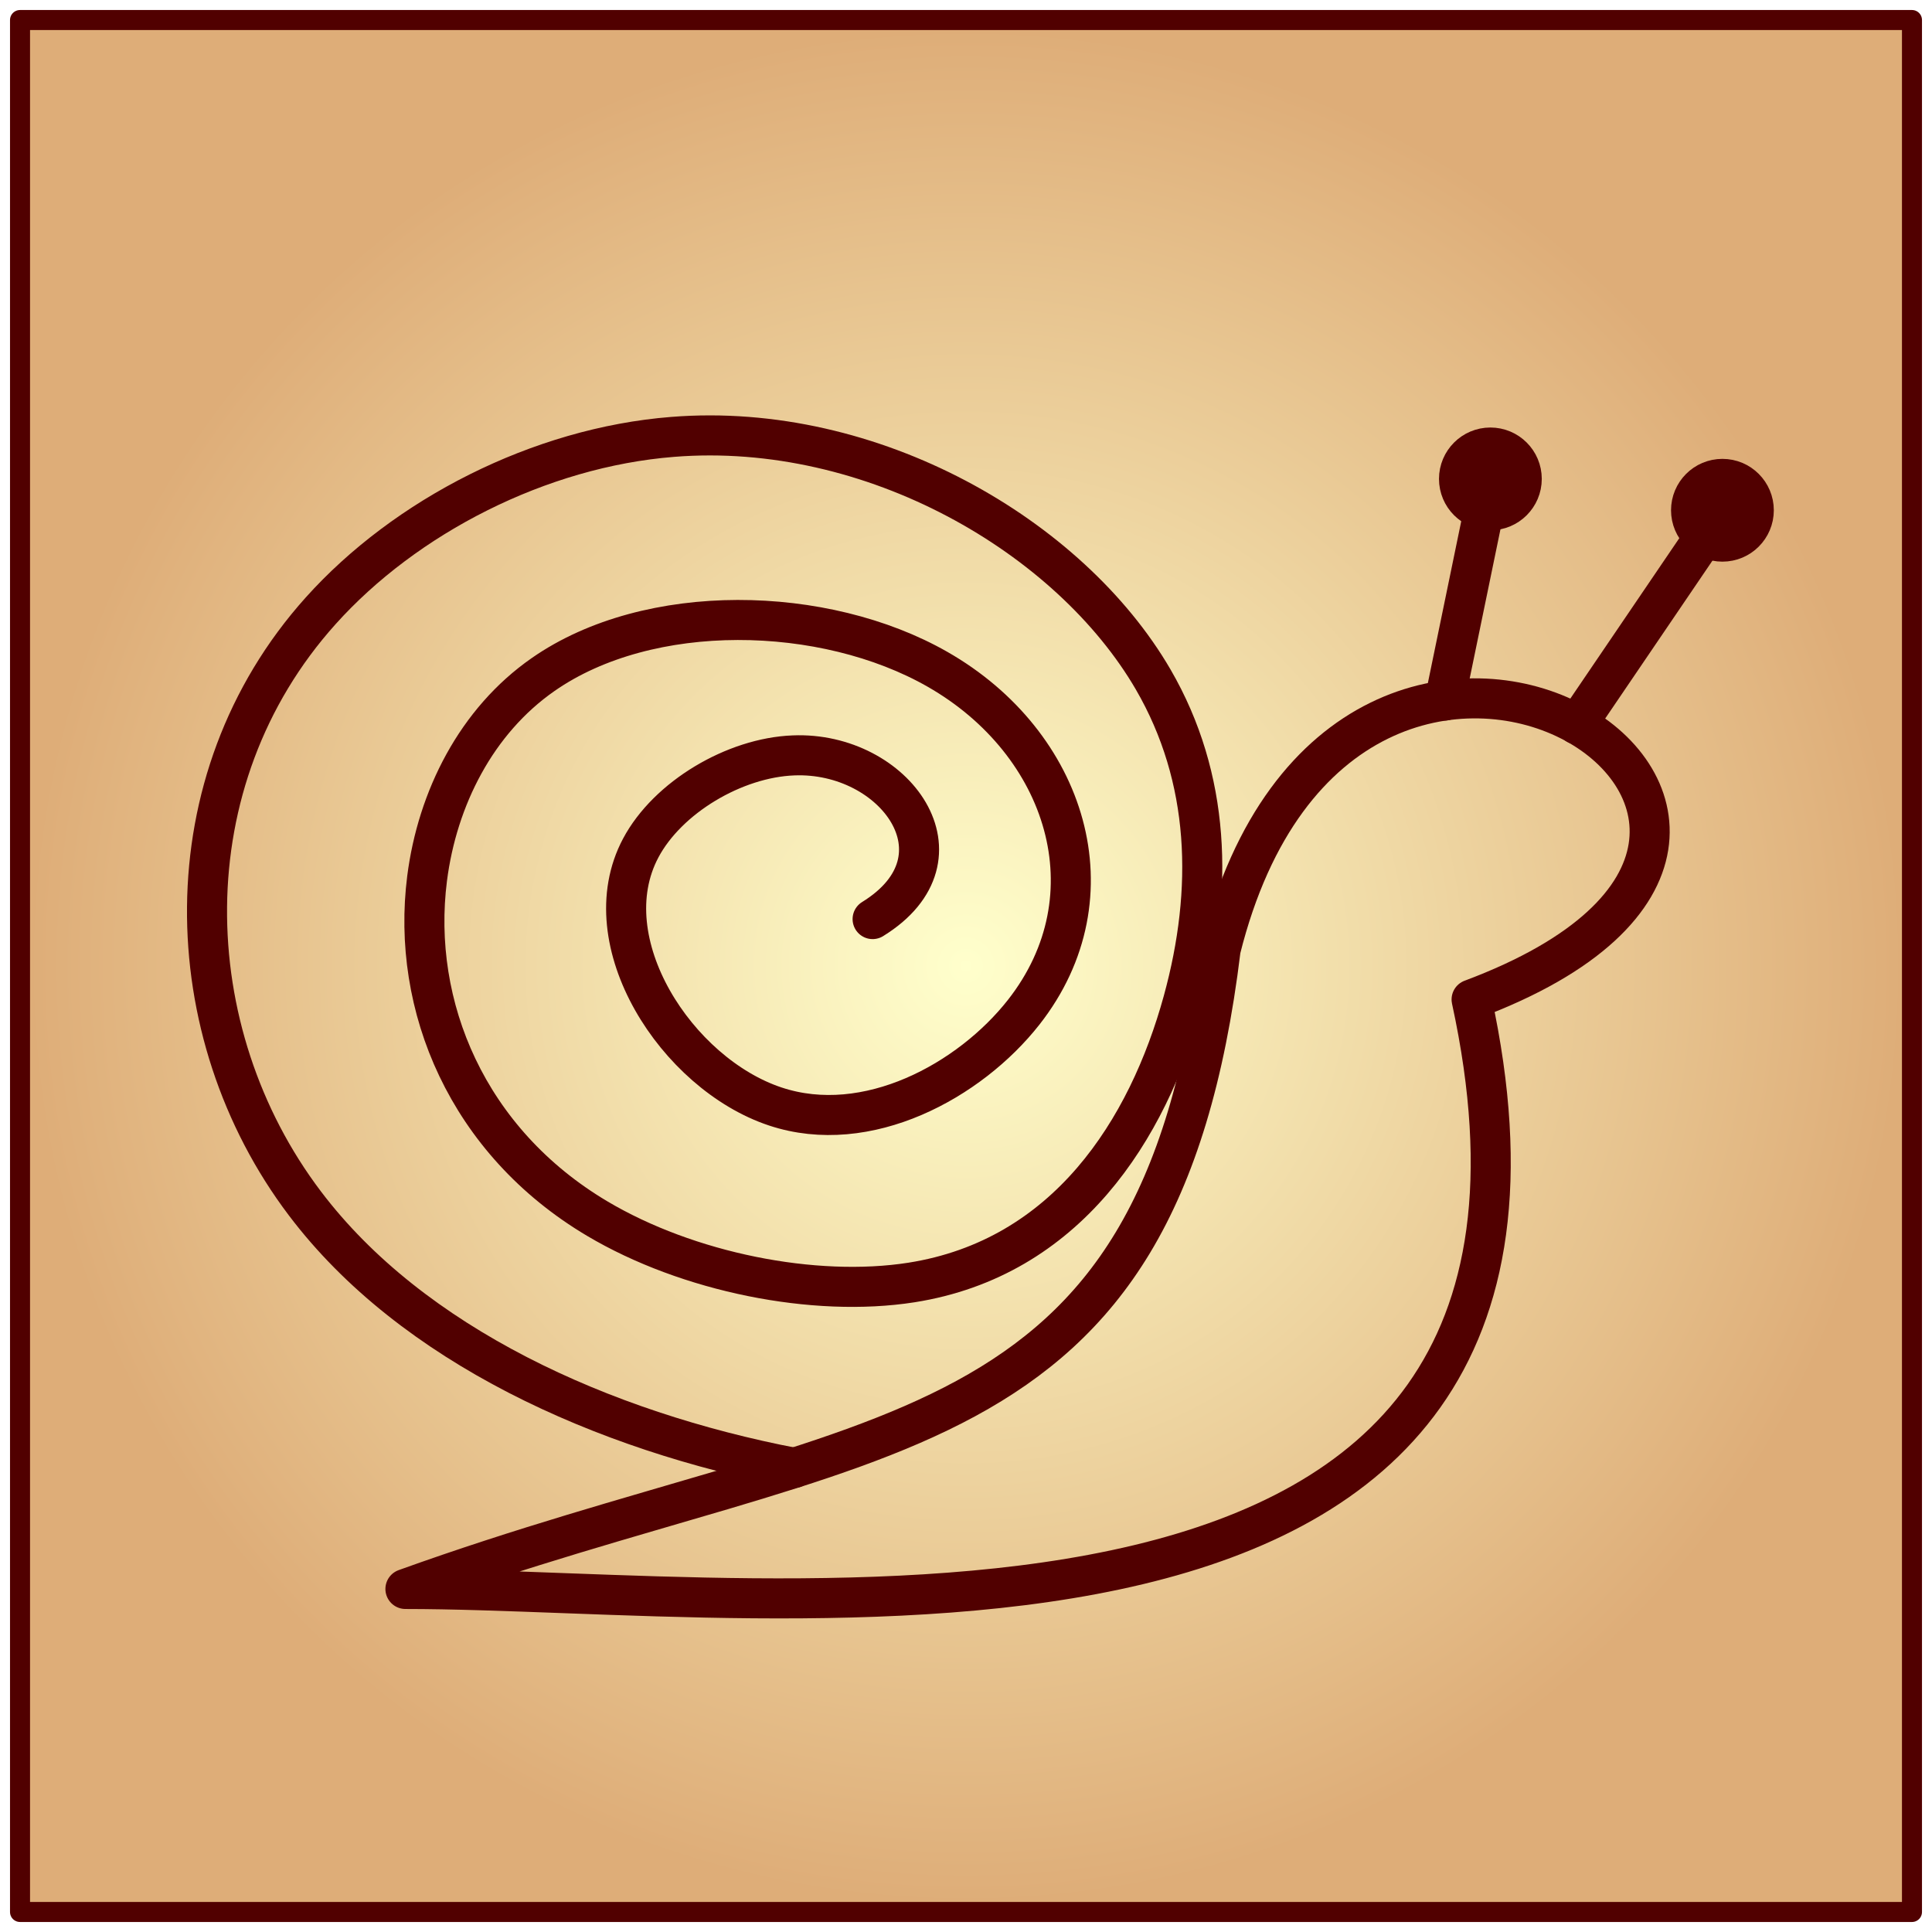
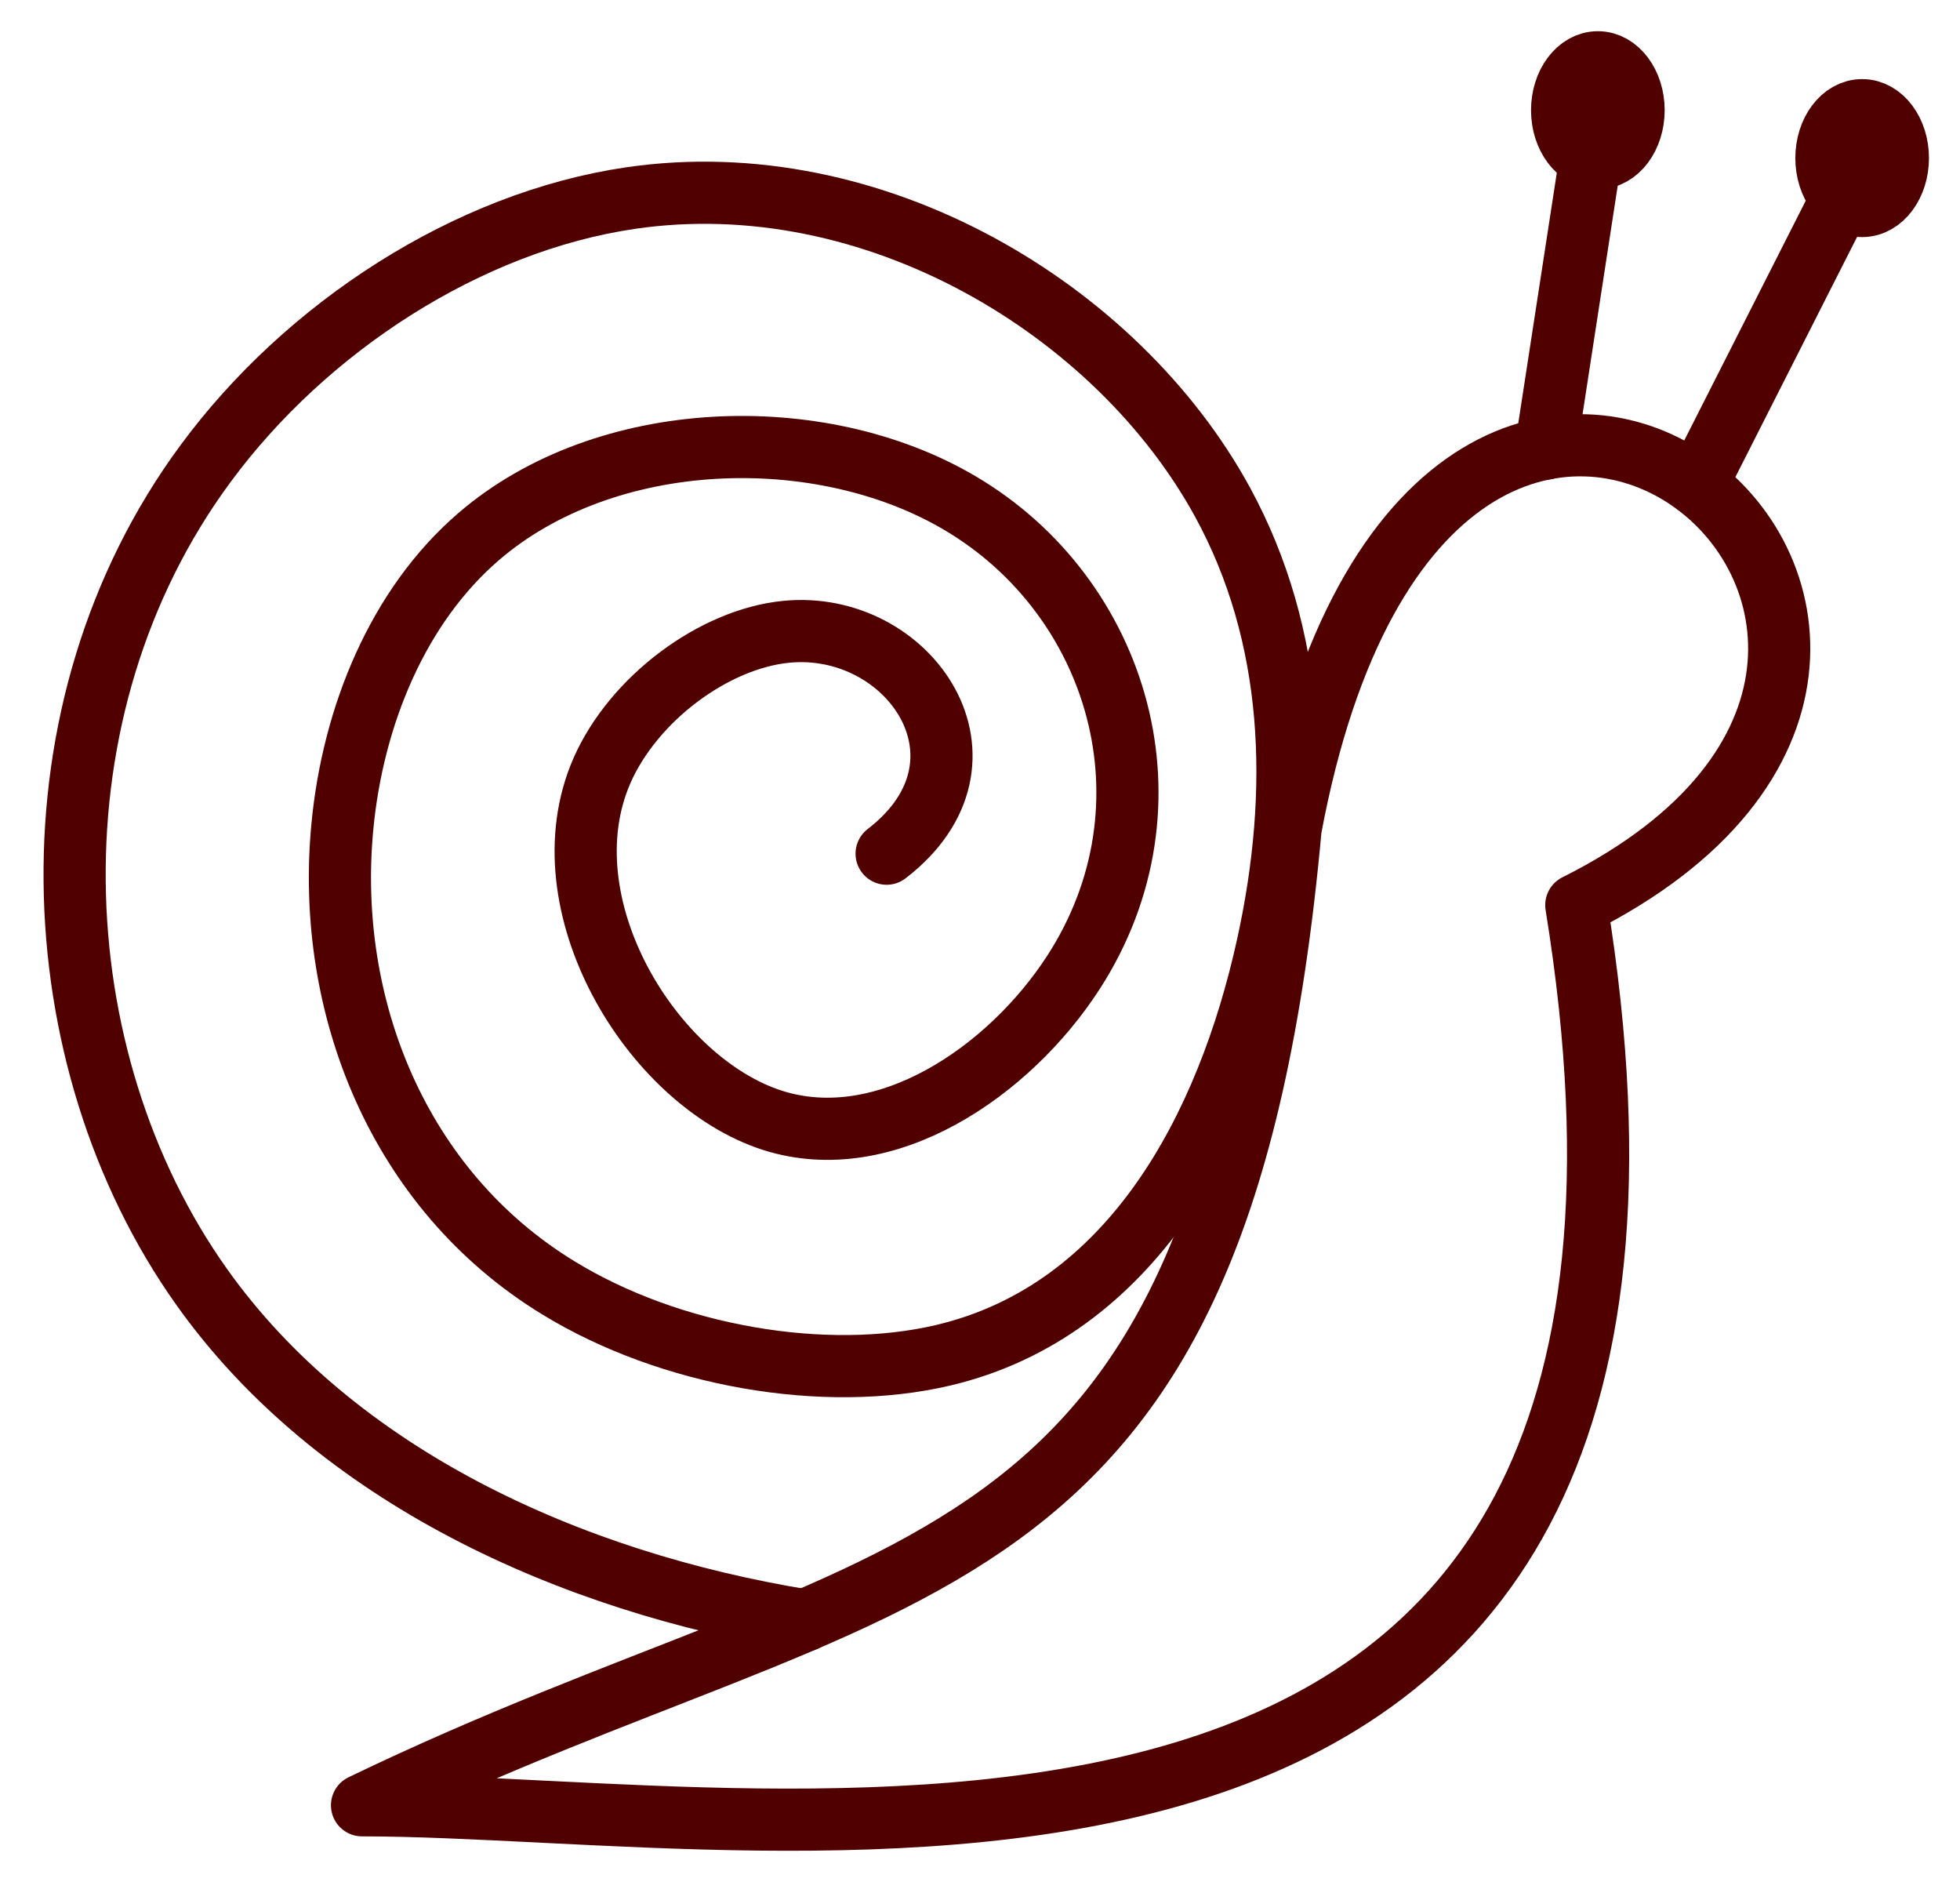
- <svg xmlns="http://www.w3.org/2000/svg" xmlns:ns1="http://schemas.microsoft.com/visio/2003/SVGExtensions/" width="2.01in" height="2.01in" viewBox="0 0 144.732 144.732" xml:space="preserve" color-interpolation-filters="sRGB" class="st5">
+ <svg xmlns="http://www.w3.org/2000/svg" xmlns:ns1="http://schemas.microsoft.com/visio/2003/SVGExtensions/" width="1.314in" height="1.261in" viewBox="0 0 94.605 90.772" xml:space="preserve" color-interpolation-filters="sRGB" class="st4">
  <ns1:documentProperties ns1:langID="1033" ns1:metric="true" ns1:viewMarkup="false" />
  <style type="text/css">
	
- 		.st1 {fill:url(#grad40-4);stroke:#510000;stroke-linecap:round;stroke-linejoin:round;stroke-width:1.5}
- 		.st2 {fill:none;stroke:#510000;stroke-linecap:round;stroke-linejoin:round;stroke-width:3}
- 		.st3 {stroke:#510000;stroke-linecap:round;stroke-linejoin:round;stroke-width:3}
- 		.st4 {fill:#510000;stroke:#510000;stroke-linecap:round;stroke-linejoin:round;stroke-width:3}
- 		.st5 {fill:none;fill-rule:evenodd;font-size:12;overflow:visible;stroke-linecap:square;stroke-miterlimit:3}
+ 		.st1 {fill:none;stroke:#510000;stroke-linecap:round;stroke-linejoin:round;stroke-width:3}
+ 		.st2 {stroke:#510000;stroke-linecap:round;stroke-linejoin:round;stroke-width:3}
+ 		.st3 {fill:#510000;stroke:#510000;stroke-linecap:round;stroke-linejoin:round;stroke-width:3}
+ 		.st4 {fill:none;fill-rule:evenodd;font-size:12;overflow:visible;stroke-linecap:square;stroke-miterlimit:3}
	
	</style>
-   <defs id="Patterns_And_Gradients">
-     <radialGradient id="grad40-4" ns1:fillPattern="40" ns1:foreground="#ffffcc" ns1:background="#dead78" cx="0.5" cy="0.5" r="0.5">
-       <stop offset="0" style="stop-color:#ffffcc;stop-opacity:1" />
-       <stop offset="1" style="stop-color:#dead78;stop-opacity:1" />
-     </radialGradient>
-   </defs>
  <g ns1:mID="0" ns1:index="1" ns1:groupContext="foregroundPage">
    <ns1:pageProperties ns1:drawingScale="0.0393701" ns1:pageScale="0.0393701" ns1:drawingUnits="24" ns1:shadowOffsetX="8.50394" ns1:shadowOffsetY="-8.50394" />
-     <g id="shape2-1" ns1:mID="2" ns1:groupContext="shape" transform="translate(1.5,-1.5)">
+     <g id="shape3-1" ns1:mID="3" ns1:groupContext="shape" transform="translate(17.4744,-3)">
+       <path d="M0 90.11 C20.69 90.11 67.23 99.82 58.61 46.67 C84.47 33.73 51.72 6 44.82 42.97 C41.38 80.87 25.86 77.63 0 90.11        Z" class="st1" />
+     </g>
+     <g id="shape4-3" ns1:mID="4" ns1:groupContext="shape" transform="translate(166.84,19.1154) rotate(98.7475)">
+       <path d="M0 90.77 L16.52 90.77" class="st2" />
+     </g>
+     <g id="shape5-6" ns1:mID="5" ns1:groupContext="shape" transform="translate(75.3998,-83.1506)">
      <ns1:userDefs>
        <ns1:ud ns1:nameU="visVersion" ns1:val="VT0(14):26" />
      </ns1:userDefs>
-       <rect x="0" y="3" width="141.732" height="141.732" class="st1" />
+       <path d="M0 88.46 A1.724 2.311 0 0 1 3.45 88.46 A1.724 2.311 0 1 1 0 88.46 Z" class="st3" />
    </g>
-     <g id="shape3-5" ns1:mID="3" ns1:groupContext="shape" transform="translate(30.3721,-25.026)">
-       <path d="M0 144.06 C28.19 144.06 91.61 153.93 79.87 99.9 C115.1 86.74 70.47 58.56 61.07 96.14 C56.38 134.66 35.24 131.38        0 144.06 Z" class="st2" />
+     <g id="shape6-8" ns1:mID="6" ns1:groupContext="shape" transform="translate(170.847,48.6587) rotate(116.878)">
+       <path d="M0 90.77 L17.68 90.77" class="st2" />
    </g>
-     <g id="shape4-7" ns1:mID="4" ns1:groupContext="shape" transform="translate(253.397,65.1135) rotate(101.653)">
-       <path d="M0 144.73 L16.95 144.73" class="st3" />
-     </g>
-     <g id="shape5-10" ns1:mID="5" ns1:groupContext="shape" transform="translate(109.299,-106.504)">
+     <g id="shape7-11" ns1:mID="7" ns1:groupContext="shape" transform="translate(88.1571,-80.8399)">
      <ns1:userDefs>
        <ns1:ud ns1:nameU="visVersion" ns1:val="VT0(14):26" />
      </ns1:userDefs>
-       <path d="M0 142.38 A2.349 2.349 0 0 1 4.7 142.38 A2.349 2.349 0 1 1 0 142.38 Z" class="st4" />
+       <path d="M0 88.46 A1.724 2.311 0 0 1 3.45 88.46 A1.724 2.311 0 1 1 0 88.46 Z" class="st3" />
    </g>
-     <g id="shape6-12" ns1:mID="6" ns1:groupContext="shape" transform="translate(248.75,119.559) rotate(124.19)">
-       <path d="M0 144.73 L19.39 144.73" class="st3" />
-     </g>
-     <g id="shape7-15" ns1:mID="7" ns1:groupContext="shape" transform="translate(126.682,-104.155)">
-       <ns1:userDefs>
-         <ns1:ud ns1:nameU="visVersion" ns1:val="VT0(14):26" />
-       </ns1:userDefs>
-       <path d="M0 142.38 A2.349 2.349 0 0 1 4.7 142.38 A2.349 2.349 0 1 1 0 142.38 Z" class="st4" />
-     </g>
-     <g id="shape8-17" ns1:mID="8" ns1:groupContext="shape" transform="translate(-59.8021,92.9207) rotate(-81.8699)">
-       <path d="M0 120.51 C0.7 105.88 5.07 90.85 14.43 81.42 C25.74 70.01 44.33 66.8 58.54 76.31 C66.44 81.59 72.98 90.81 75.17        100.57 C78.47 115.22 72 131.09 62.27 138.78 C55.56 144.07 47.31 145.49 38.76 144.41 C28.81 143.15 18.45        138.49 14.99 127.24 C12.83 120.19 13.37 110.55 16.4 103.26 C20.74 92.82 30.18 87.19 39.82 87.04 C45.88 86.95        52.03 89.03 56.18 93.49 C62.77 100.56 64.34 113.6 60.74 122.68 C56.64 133.03 45.83 138.25 36.22 132.7 C30.56        129.43 25.31 122.41 26.6 115.28 C27.98 107.63 36.86 99.86 44.34 102.56 C48.39 104.02 52.04 108.56 52.83        112.91 C54.21 120.38 47.16 127.27 41.53 120.51" class="st3" />
+     <g id="shape8-13" ns1:mID="8" ns1:groupContext="shape" transform="translate(-32.5142,70.5822) rotate(-83.9163)">
+       <path d="M0 71.77 C0.63 60.29 4.55 48.5 12.93 41.1 C23.06 32.15 39.72 29.63 52.45 37.09 C59.53 41.23 65.39 48.46 67.36        56.13 C70.31 67.61 64.51 80.06 55.79 86.1 C49.78 90.26 42.39 91.37 34.73 90.52 C25.81 89.53 16.53 85.87        13.43 77.05 C11.49 71.52 11.98 63.95 14.7 58.23 C18.58 50.04 27.04 45.62 35.68 45.51 C41.11 45.44 46.62        47.07 50.34 50.57 C56.24 56.11 57.65 66.34 54.42 73.47 C50.75 81.59 41.06 85.69 32.46 81.34 C27.38 78.77        22.68 73.26 23.83 67.66 C25.07 61.66 33.03 55.57 39.73 57.68 C43.36 58.83 46.63 62.39 47.34 65.8 C48.57        71.67 42.26 77.07 37.21 71.77" class="st2" />
    </g>
  </g>
</svg>
